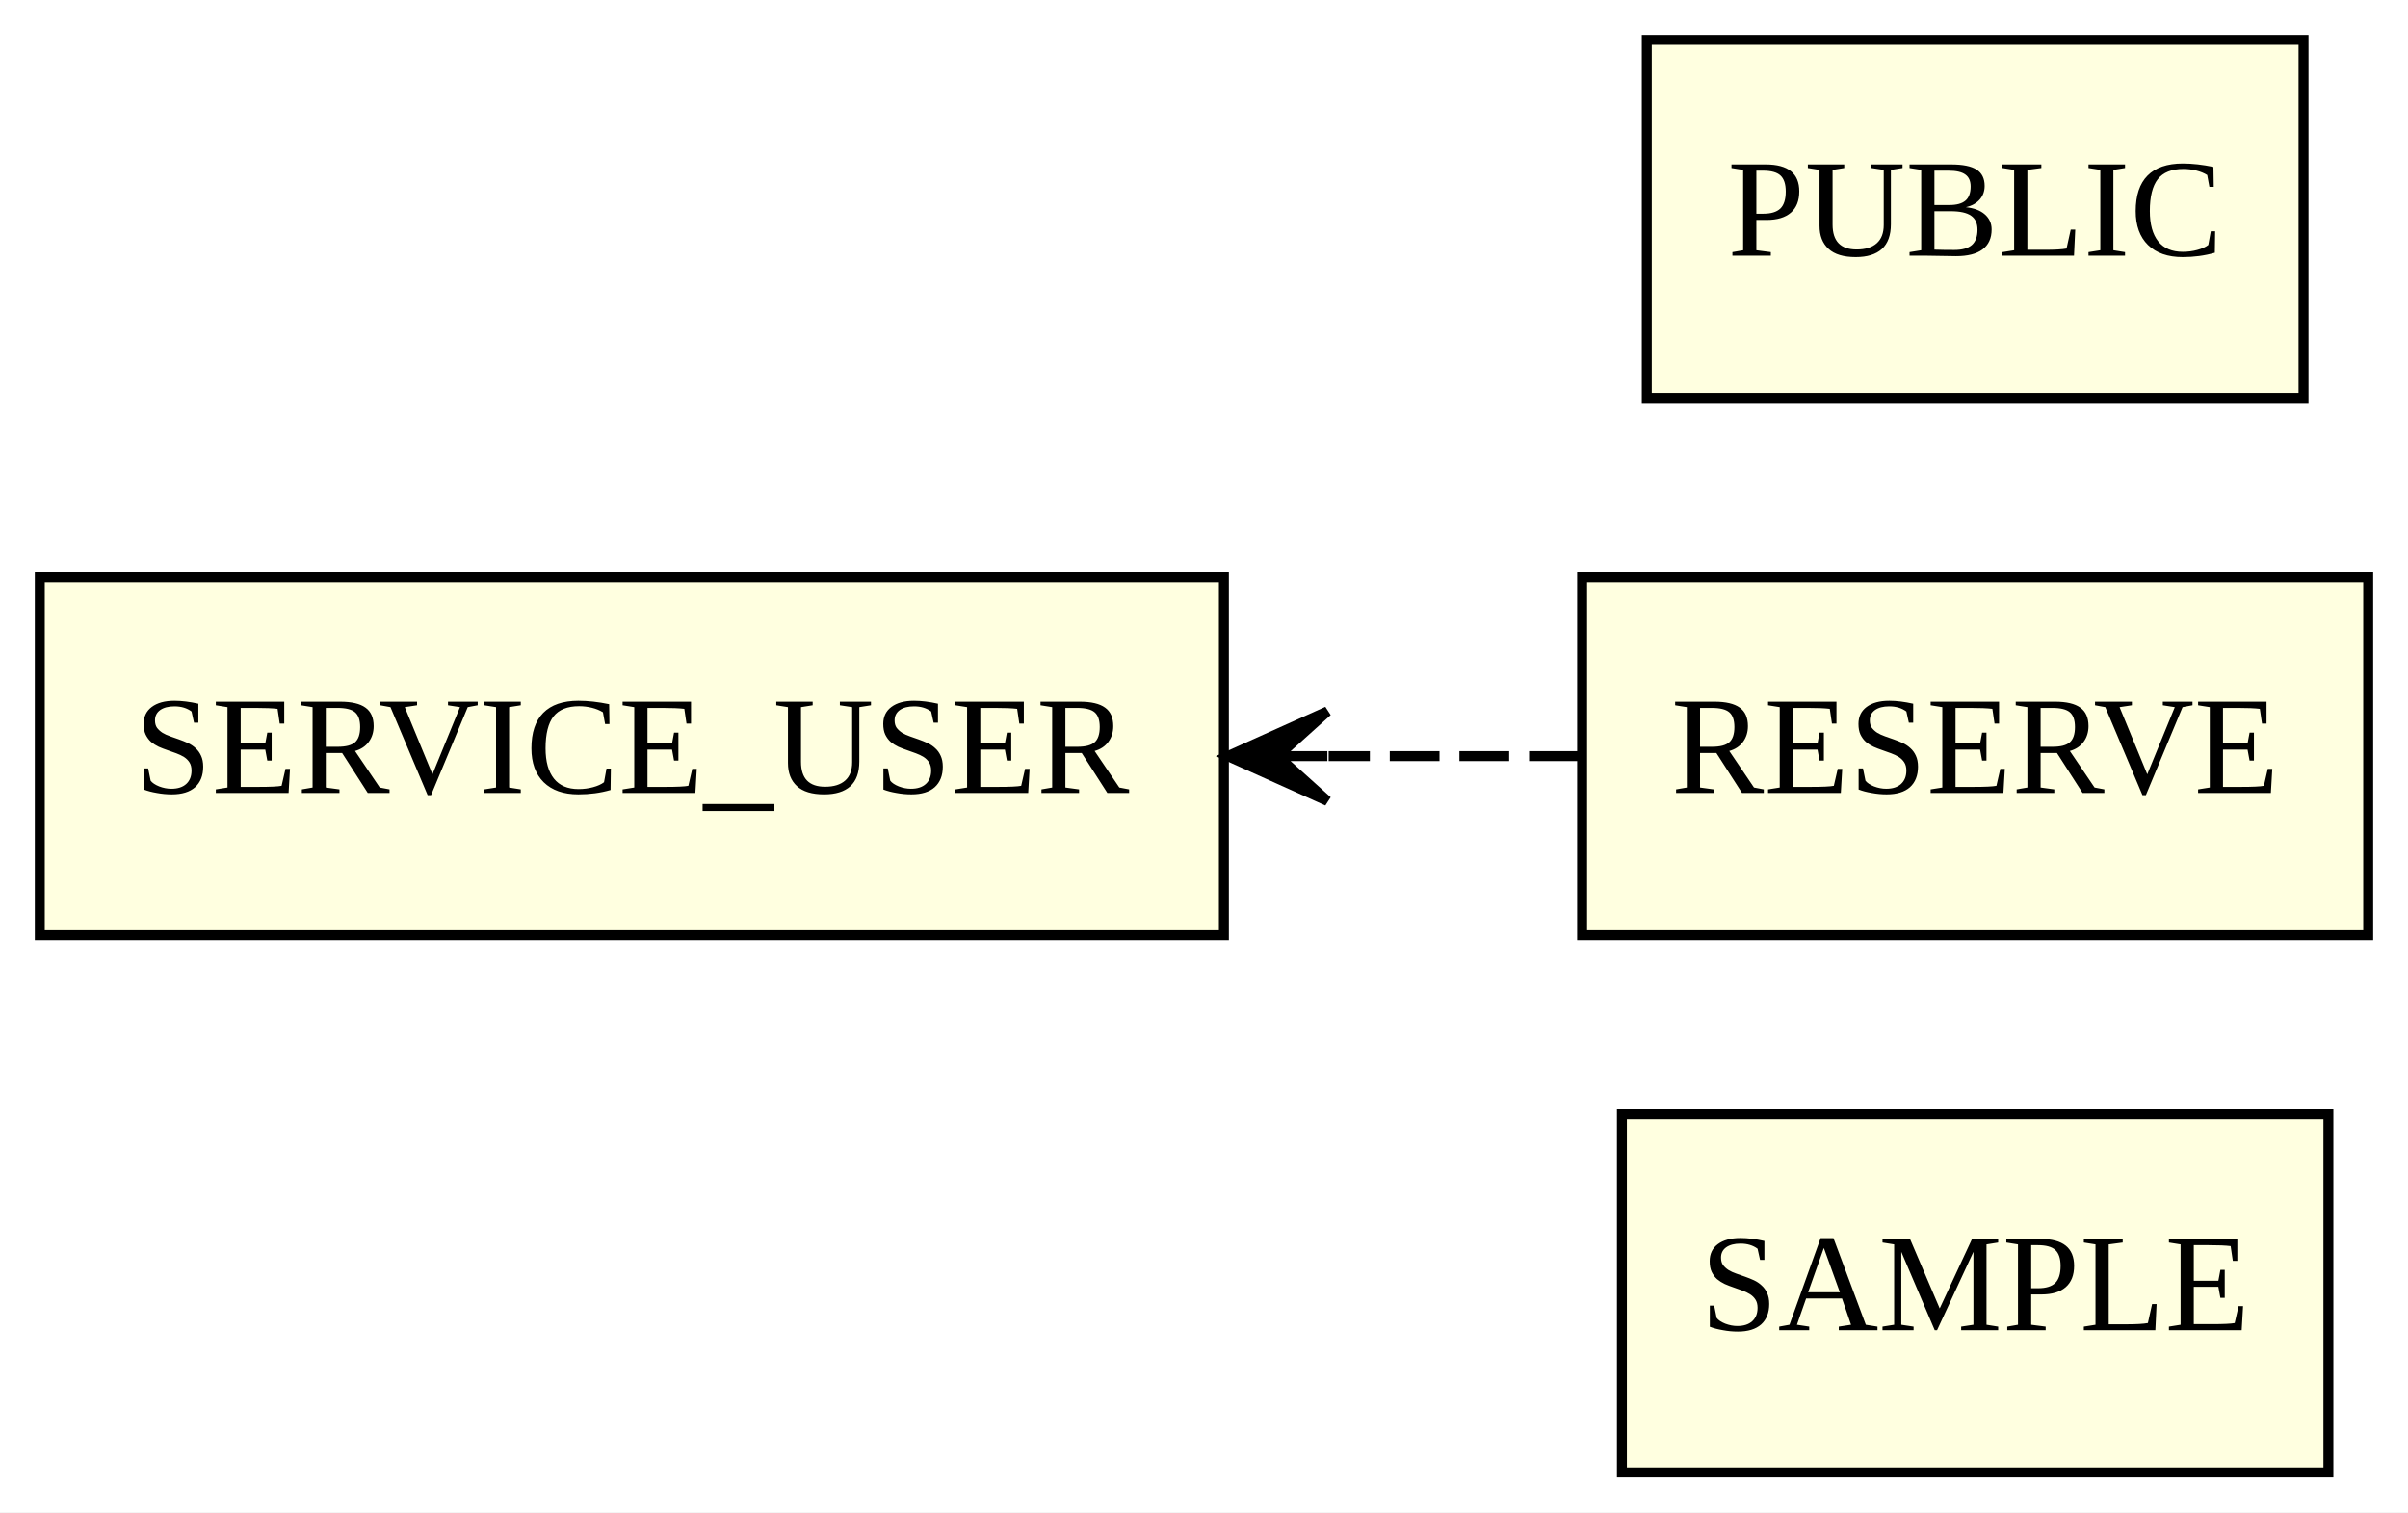
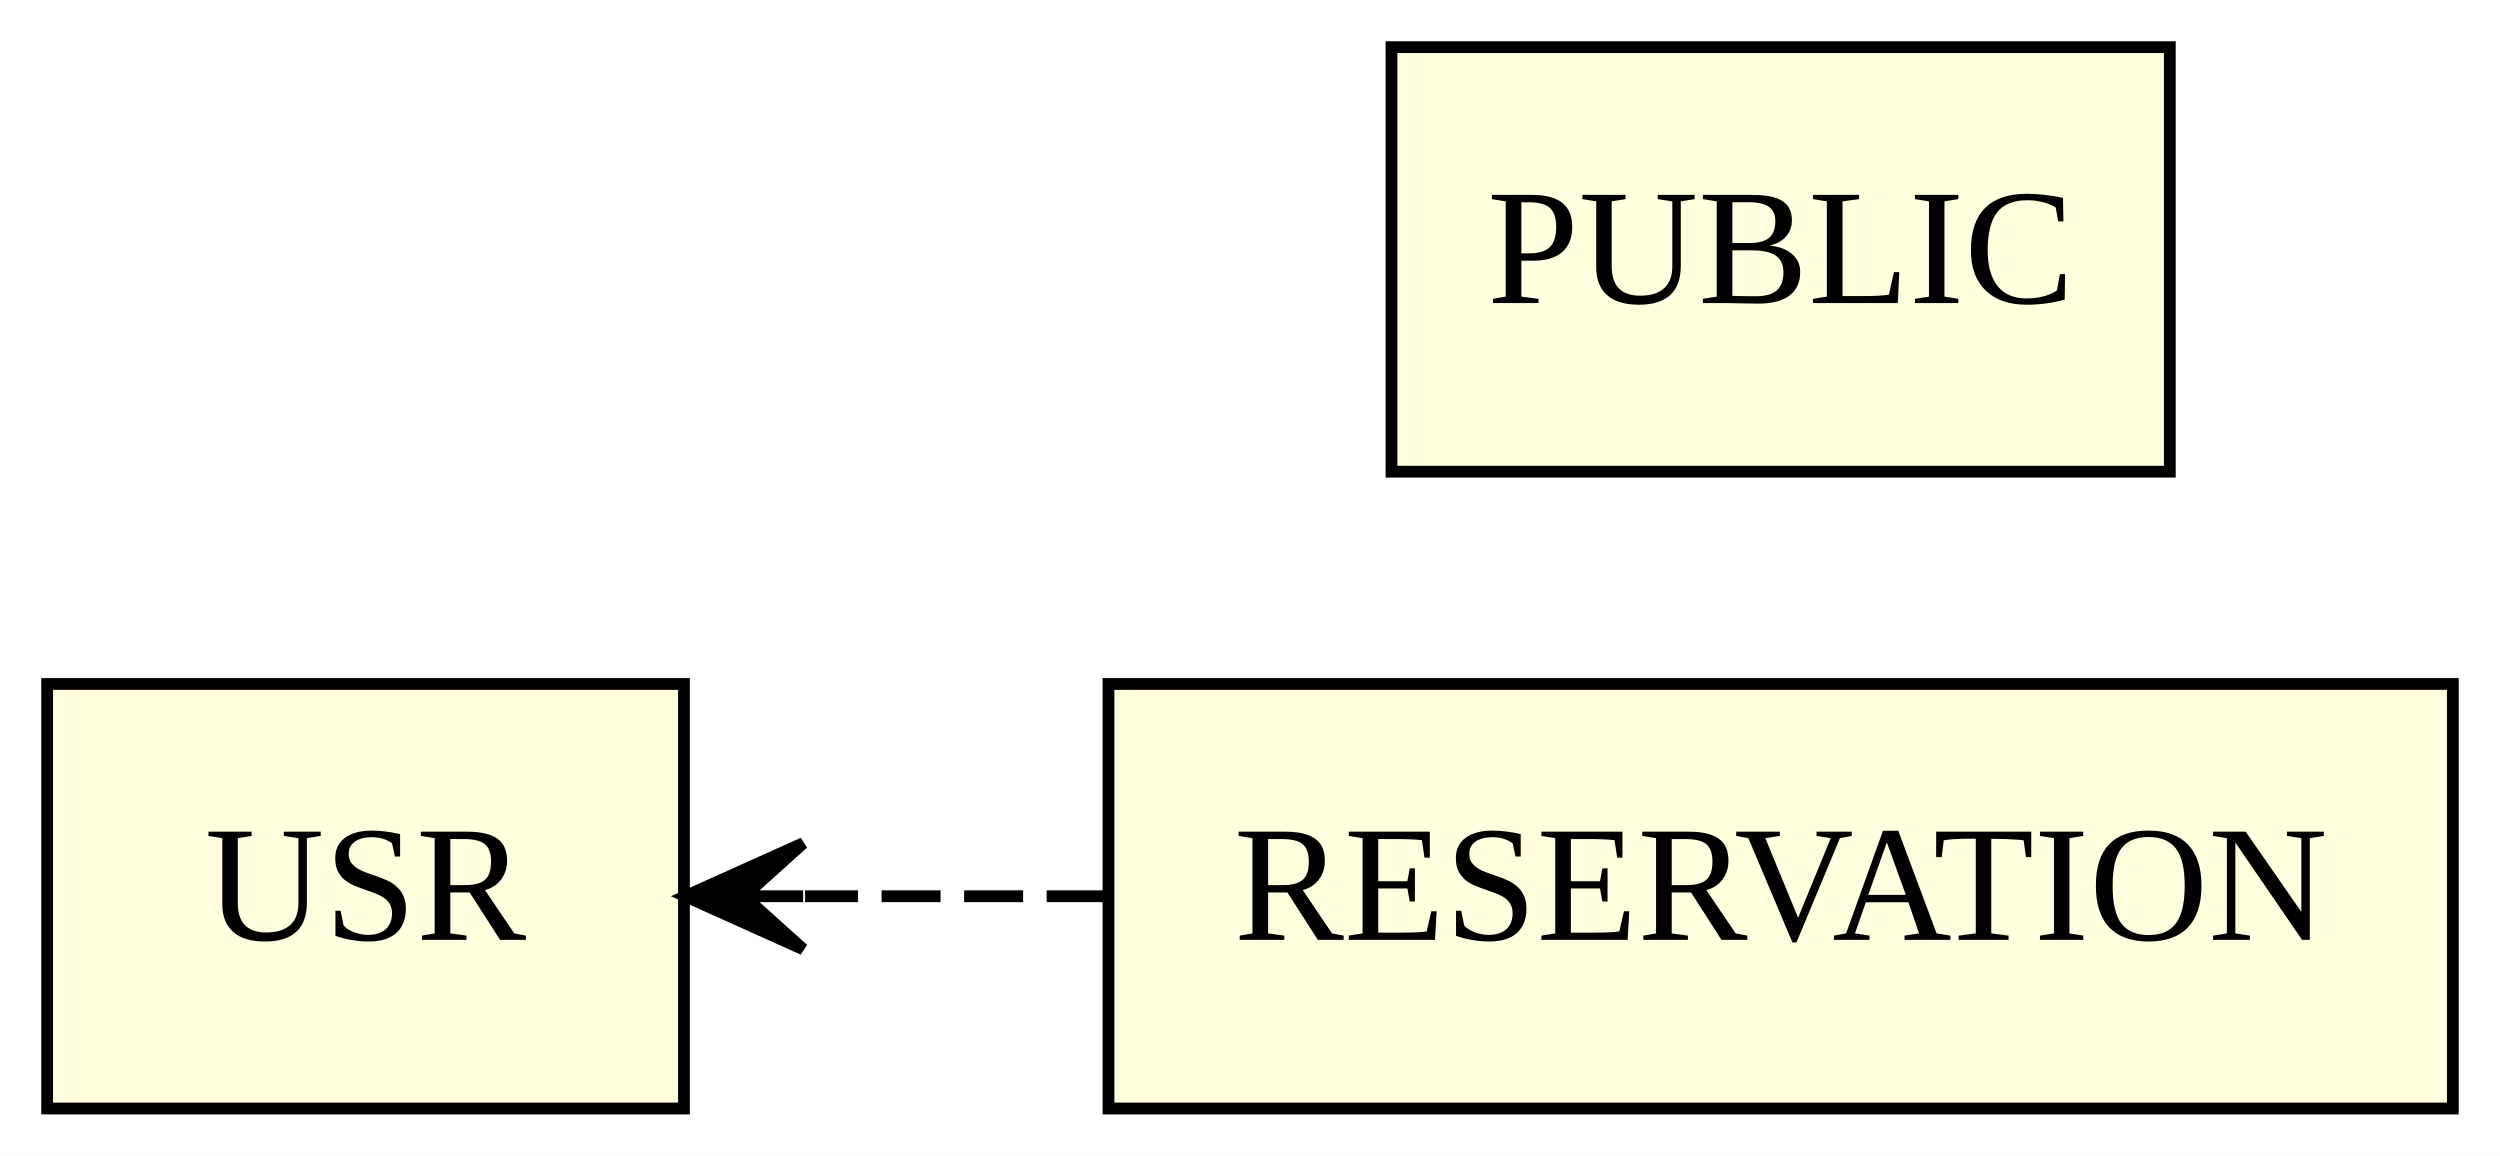
- <svg xmlns="http://www.w3.org/2000/svg" width="242pt" height="152pt" viewBox="0.00 0.00 242.00 152.00">
-   <g id="graph0" class="graph" transform="scale(1 1) rotate(0) translate(4 148)">
-     <polygon fill="white" stroke="transparent" points="-4,4 -4,-148 238,-148 238,4 -4,4" />
+ <svg xmlns="http://www.w3.org/2000/svg" width="212pt" height="98pt" viewBox="0.00 0.00 212.00 98.00">
+   <g id="graph0" class="graph" transform="scale(1 1) rotate(0) translate(4 94)">
+     <polygon fill="white" stroke="transparent" points="-4,4 -4,-94 208,-94 208,4 -4,4" />
    <g id="node1" class="node">
-       <polygon fill="lightyellow" stroke="black" points="230,-36 159,-36 159,0 230,0 230,-36" />
-       <text text-anchor="middle" x="194.5" y="-14.3" font-family="Times New Roman,serif" font-size="14.00">
-                 SAMPLE
+       <polygon fill="lightyellow" stroke="black" points="204,-36 90,-36 90,0 204,0 204,-36" />
+       <text text-anchor="middle" x="147" y="-14.3" font-family="Times New Roman,serif" font-size="14.00">
+                 RESERVATION
            </text>
    </g>
    <g id="node2" class="node">
-       <polygon fill="lightyellow" stroke="black" points="234,-90 155,-90 155,-54 234,-54 234,-90" />
-       <text text-anchor="middle" x="194.5" y="-68.3" font-family="Times New Roman,serif" font-size="14.00">
-                 RESERVE
-             </text>
-     </g>
-     <g id="node4" class="node">
-       <polygon fill="lightyellow" stroke="black" points="119,-90 0,-90 0,-54 119,-54 119,-90" />
-       <text text-anchor="middle" x="59.5" y="-68.3" font-family="Times New Roman,serif" font-size="14.00">
-                 SERVICE_USER
-             </text>
+       <polygon fill="lightyellow" stroke="black" points="54,-36 0,-36 0,0 54,0 54,-36" />
+       <text text-anchor="middle" x="27" y="-14.3" font-family="Times New Roman,serif" font-size="14.00">USR</text>
    </g>
    <g id="edge1" class="edge">
-       <path fill="none" stroke="black" stroke-dasharray="5,2" d="M154.67,-72C146.74,-72 138.16,-72 129.53,-72" />
-       <polygon fill="black" stroke="black" points="119.4,-72 129.4,-67.5 124.4,-72 129.4,-72 129.4,-72 129.4,-72 124.4,-72 129.4,-76.5 119.4,-72 119.4,-72" />
+       <path fill="none" stroke="black" stroke-dasharray="5,2" d="M89.76,-18C81.1,-18 72.35,-18 64.27,-18" />
+       <polygon fill="black" stroke="black" points="54.11,-18 64.11,-13.5 59.11,-18 64.11,-18 64.11,-18 64.11,-18 59.11,-18 64.11,-22.5 54.11,-18 54.11,-18" />
    </g>
    <g id="node3" class="node">
-       <polygon fill="lightyellow" stroke="black" points="227.5,-144 161.5,-144 161.5,-108 227.5,-108 227.5,-144" />
-       <text text-anchor="middle" x="194.5" y="-122.3" font-family="Times New Roman,serif" font-size="14.00">
-                 PUBLIC
+       <polygon fill="lightyellow" stroke="black" points="180,-90 114,-90 114,-54 180,-54 180,-90" />
+       <text text-anchor="middle" x="147" y="-68.3" font-family="Times New Roman,serif" font-size="14.00">PUBLIC
            </text>
    </g>
  </g>
</svg>
